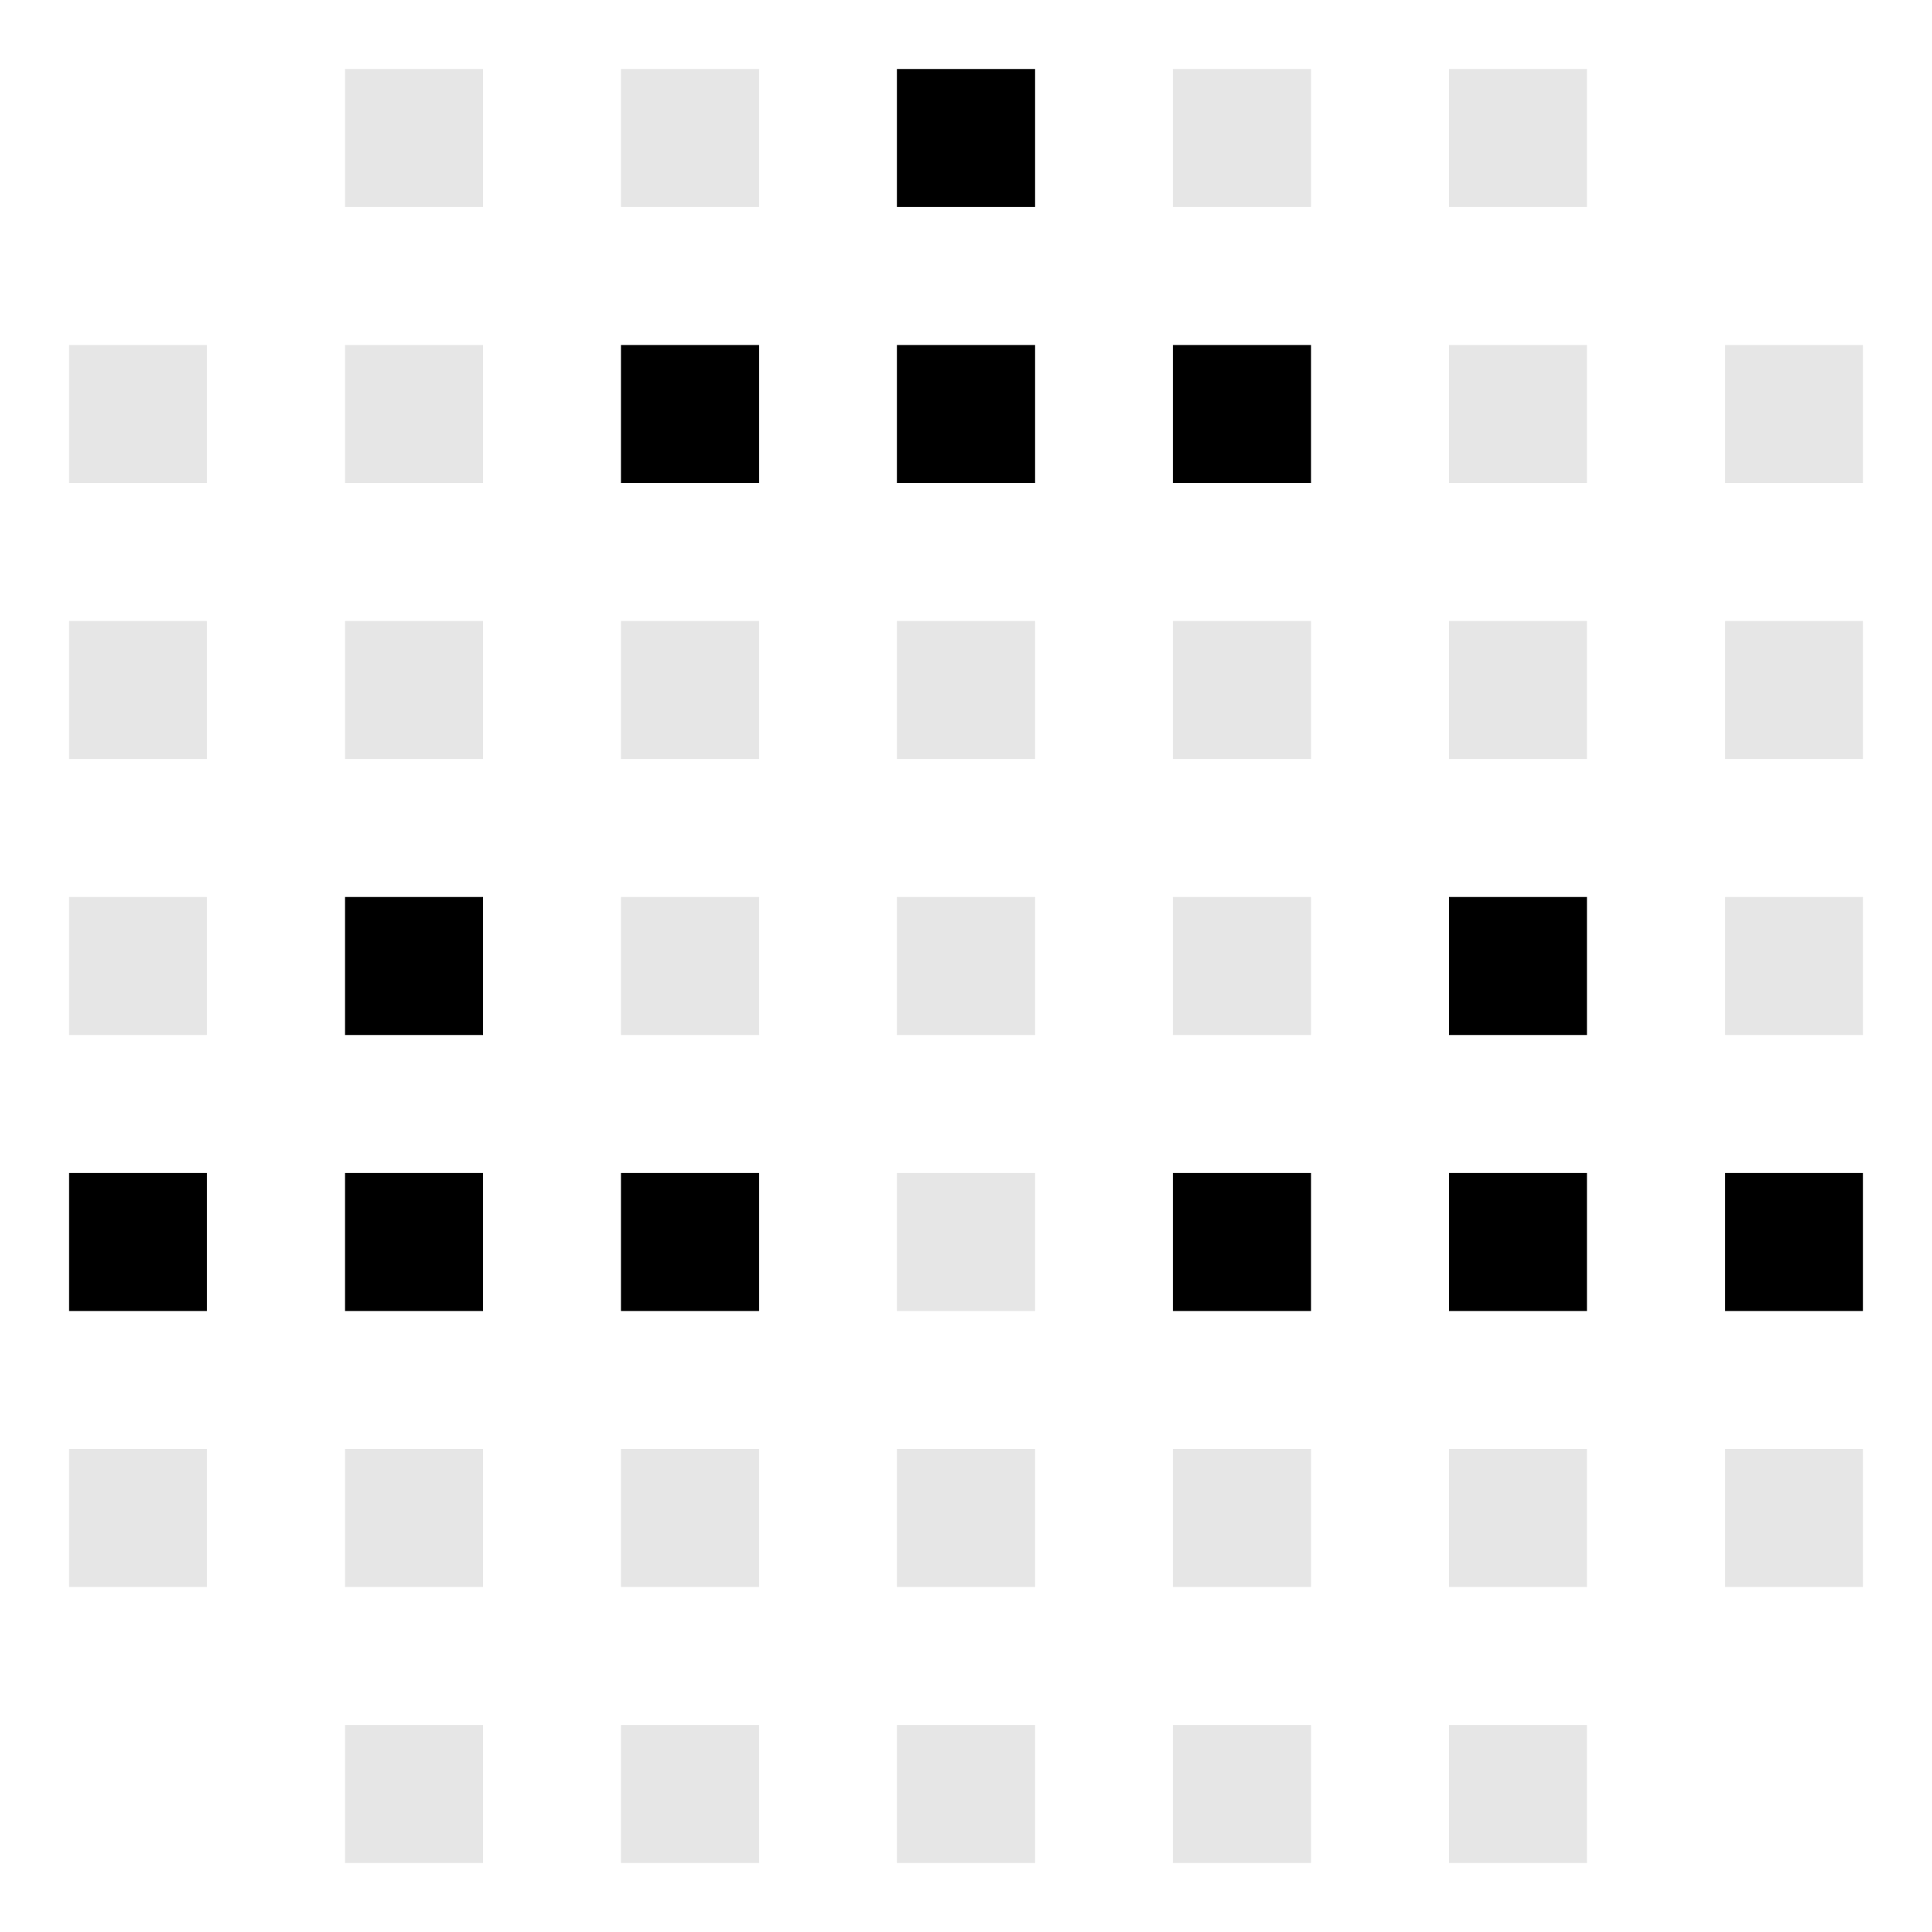
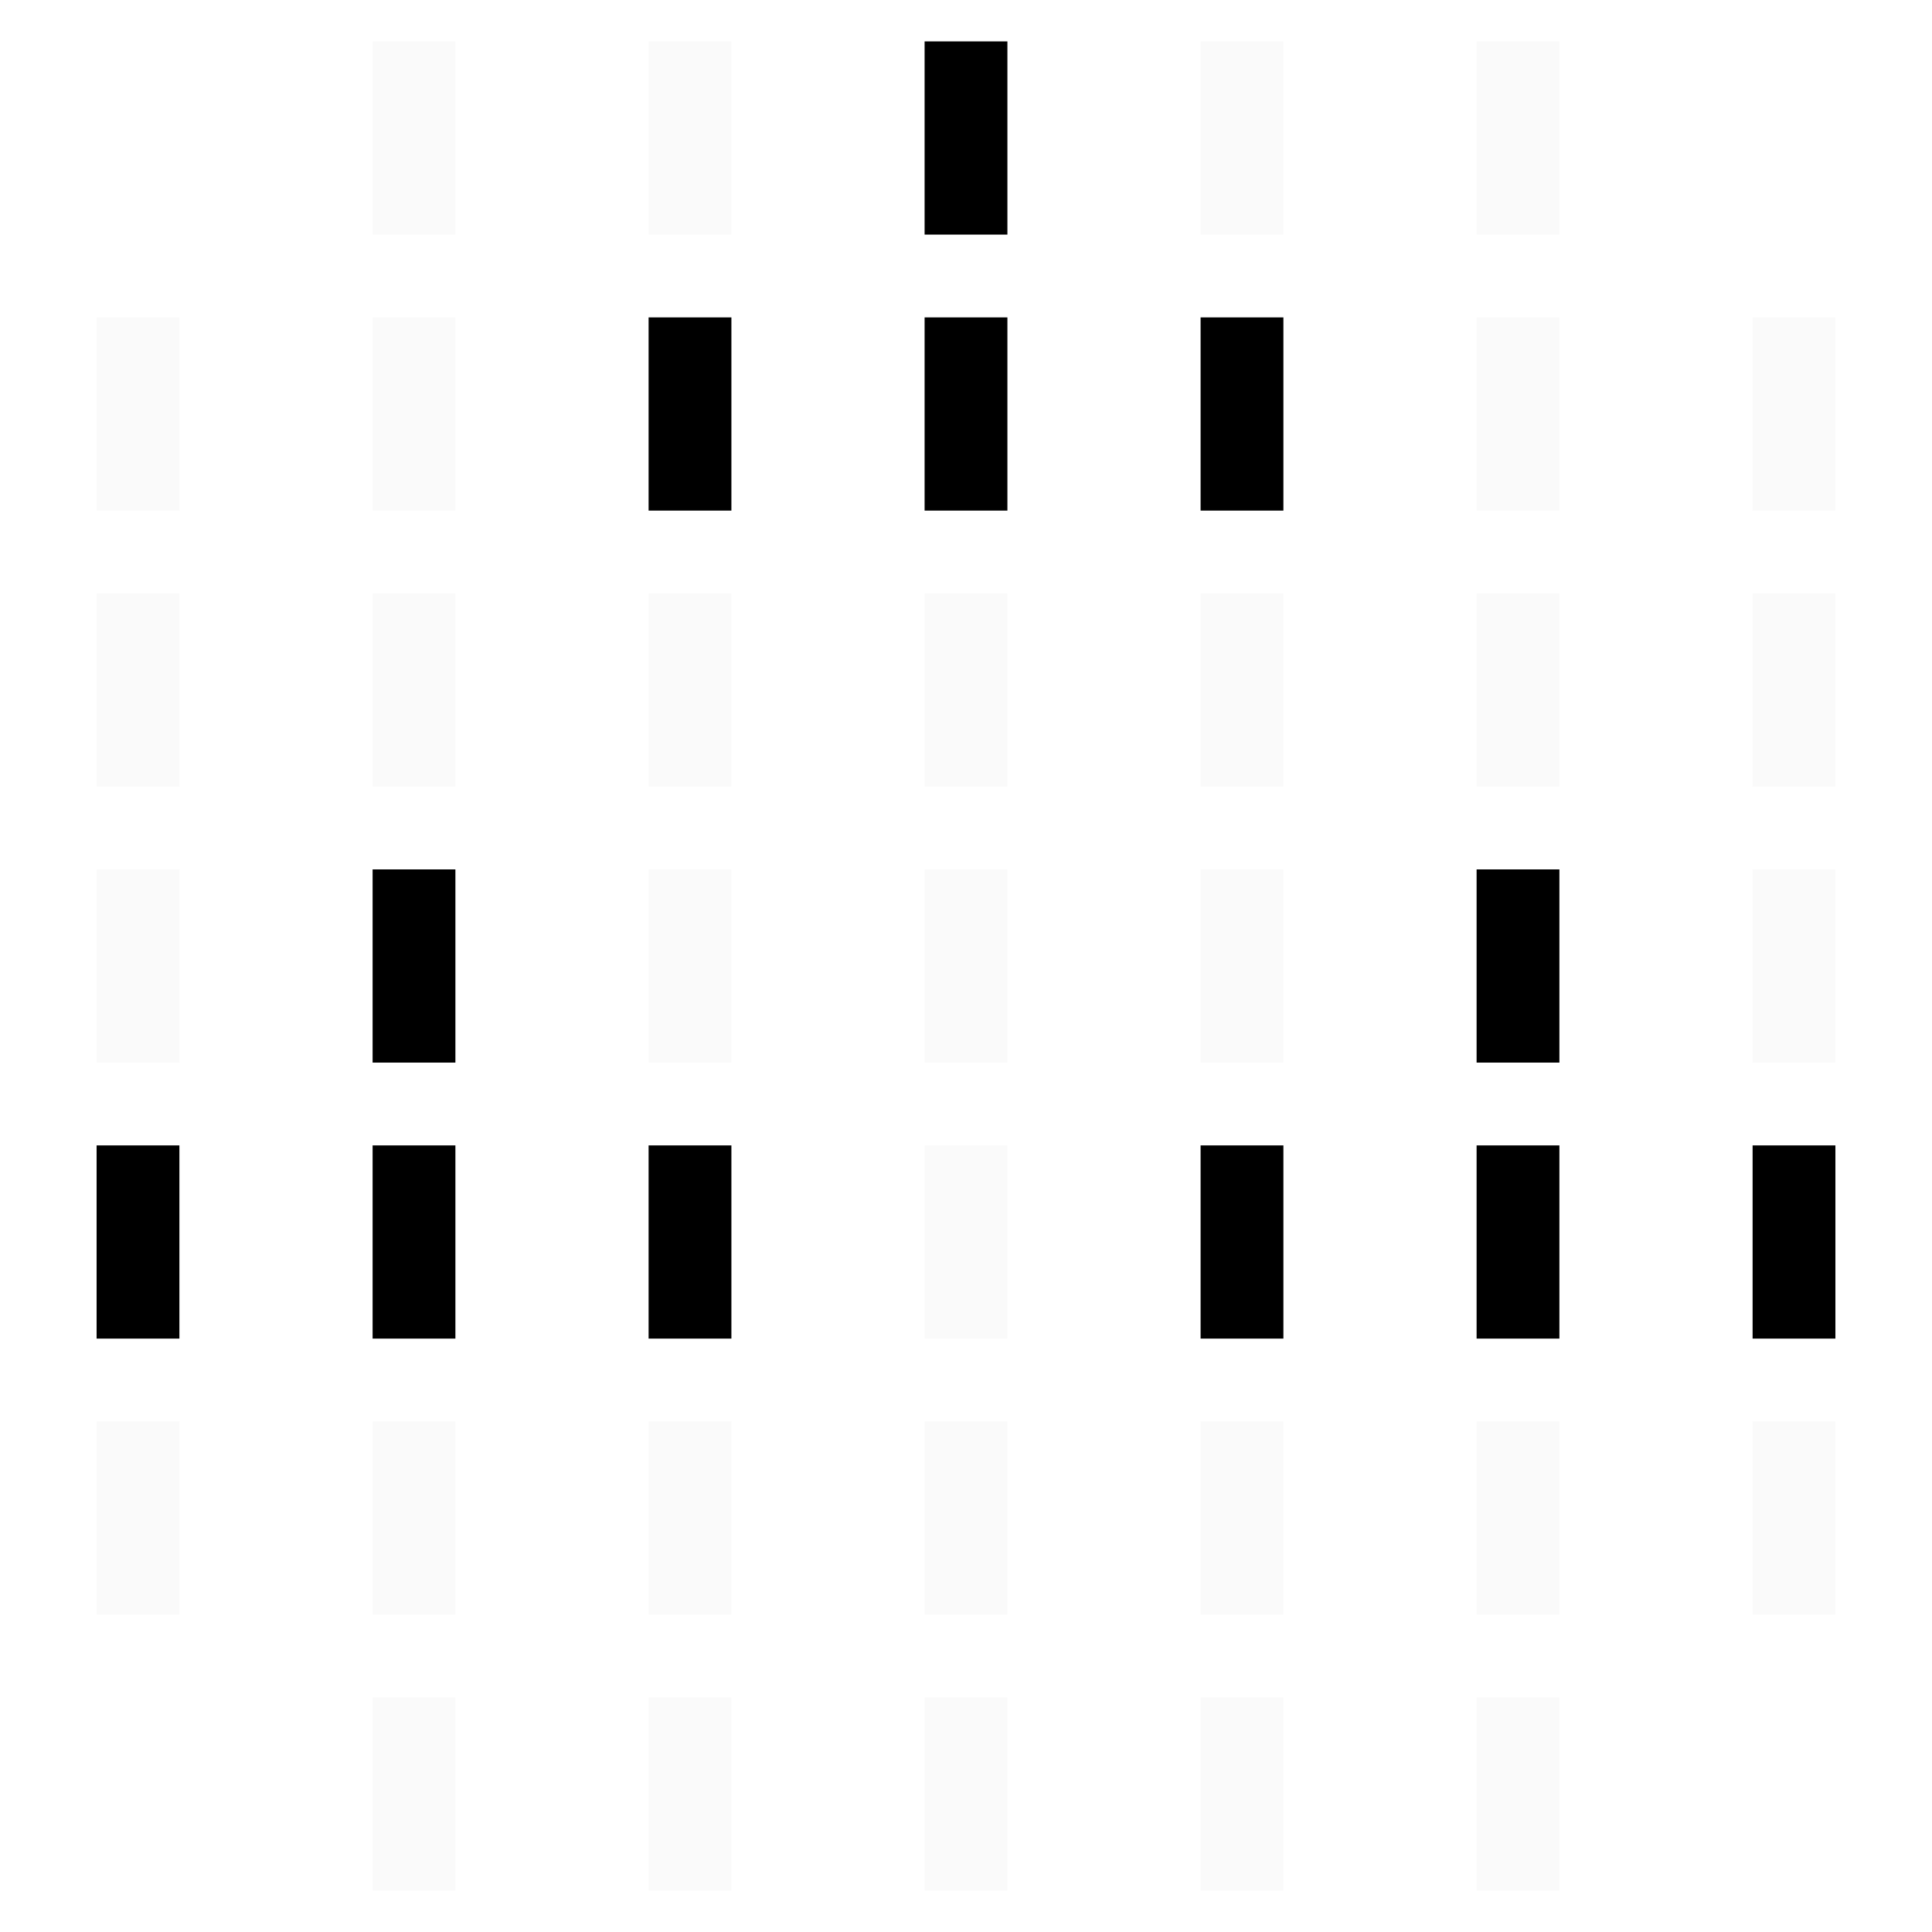
- <svg xmlns="http://www.w3.org/2000/svg" viewBox="0 0 56 56" width="56" height="56">
-   <rect x="10" y="2" width="4" height="4" fill="currentColor" opacity="0.1" />
-   <rect x="18" y="2" width="4" height="4" fill="currentColor" opacity="0.1" />
-   <rect x="26" y="2" width="4" height="4" fill="currentColor" />
-   <rect x="34" y="2" width="4" height="4" fill="currentColor" opacity="0.1" />
-   <rect x="42" y="2" width="4" height="4" fill="currentColor" opacity="0.1" />
-   <rect x="2" y="10" width="4" height="4" fill="currentColor" opacity="0.1" />
-   <rect x="10" y="10" width="4" height="4" fill="currentColor" opacity="0.1" />
-   <rect x="18" y="10" width="4" height="4" fill="currentColor" />
-   <rect x="26" y="10" width="4" height="4" fill="currentColor" />
-   <rect x="34" y="10" width="4" height="4" fill="currentColor" />
-   <rect x="42" y="10" width="4" height="4" fill="currentColor" opacity="0.1" />
-   <rect x="50" y="10" width="4" height="4" fill="currentColor" opacity="0.1" />
-   <rect x="2" y="18" width="4" height="4" fill="currentColor" opacity="0.1" />
-   <rect x="10" y="18" width="4" height="4" fill="currentColor" opacity="0.1" />
-   <rect x="18" y="18" width="4" height="4" fill="currentColor" opacity="0.1" />
-   <rect x="26" y="18" width="4" height="4" fill="currentColor" opacity="0.1" />
-   <rect x="34" y="18" width="4" height="4" fill="currentColor" opacity="0.1" />
-   <rect x="42" y="18" width="4" height="4" fill="currentColor" opacity="0.1" />
-   <rect x="50" y="18" width="4" height="4" fill="currentColor" opacity="0.1" />
-   <rect x="2" y="26" width="4" height="4" fill="currentColor" opacity="0.1" />
-   <rect x="10" y="26" width="4" height="4" fill="currentColor" />
-   <rect x="18" y="26" width="4" height="4" fill="currentColor" opacity="0.1" />
-   <rect x="26" y="26" width="4" height="4" fill="currentColor" opacity="0.1" />
-   <rect x="34" y="26" width="4" height="4" fill="currentColor" opacity="0.1" />
-   <rect x="42" y="26" width="4" height="4" fill="currentColor" />
-   <rect x="50" y="26" width="4" height="4" fill="currentColor" opacity="0.1" />
-   <rect x="2" y="34" width="4" height="4" fill="currentColor" />
-   <rect x="10" y="34" width="4" height="4" fill="currentColor" />
-   <rect x="18" y="34" width="4" height="4" fill="currentColor" />
-   <rect x="26" y="34" width="4" height="4" fill="currentColor" opacity="0.1" />
-   <rect x="34" y="34" width="4" height="4" fill="currentColor" />
-   <rect x="42" y="34" width="4" height="4" fill="currentColor" />
-   <rect x="50" y="34" width="4" height="4" fill="currentColor" />
-   <rect x="2" y="42" width="4" height="4" fill="currentColor" opacity="0.1" />
-   <rect x="10" y="42" width="4" height="4" fill="currentColor" opacity="0.1" />
-   <rect x="18" y="42" width="4" height="4" fill="currentColor" opacity="0.1" />
-   <rect x="26" y="42" width="4" height="4" fill="currentColor" opacity="0.1" />
-   <rect x="34" y="42" width="4" height="4" fill="currentColor" opacity="0.1" />
-   <rect x="42" y="42" width="4" height="4" fill="currentColor" opacity="0.1" />
-   <rect x="50" y="42" width="4" height="4" fill="currentColor" opacity="0.1" />
-   <rect x="10" y="50" width="4" height="4" fill="currentColor" opacity="0.1" />
-   <rect x="18" y="50" width="4" height="4" fill="currentColor" opacity="0.1" />
-   <rect x="26" y="50" width="4" height="4" fill="currentColor" opacity="0.1" />
-   <rect x="34" y="50" width="4" height="4" fill="currentColor" opacity="0.1" />
-   <rect x="42" y="50" width="4" height="4" fill="currentColor" opacity="0.1" />
+ <svg xmlns="http://www.w3.org/2000/svg" viewBox="0 0 70 70" width="70" height="70">
+   <rect x="13.5" y="1.5" width="3" height="7" fill="#cccccc" opacity="0.1" />
+   <rect x="23.5" y="1.5" width="3" height="7" fill="#cccccc" opacity="0.1" />
+   <rect x="33.5" y="1.5" width="3" height="7" fill="currentColor" />
+   <rect x="43.5" y="1.5" width="3" height="7" fill="#cccccc" opacity="0.1" />
+   <rect x="53.5" y="1.5" width="3" height="7" fill="#cccccc" opacity="0.1" />
+   <rect x="3.5" y="11.5" width="3" height="7" fill="#cccccc" opacity="0.1" />
+   <rect x="13.5" y="11.5" width="3" height="7" fill="#cccccc" opacity="0.1" />
+   <rect x="23.5" y="11.5" width="3" height="7" fill="currentColor" />
+   <rect x="33.5" y="11.5" width="3" height="7" fill="currentColor" />
+   <rect x="43.5" y="11.5" width="3" height="7" fill="currentColor" />
+   <rect x="53.5" y="11.5" width="3" height="7" fill="#cccccc" opacity="0.1" />
+   <rect x="63.5" y="11.5" width="3" height="7" fill="#cccccc" opacity="0.1" />
+   <rect x="3.5" y="21.5" width="3" height="7" fill="#cccccc" opacity="0.1" />
+   <rect x="13.5" y="21.5" width="3" height="7" fill="#cccccc" opacity="0.1" />
+   <rect x="23.5" y="21.5" width="3" height="7" fill="#cccccc" opacity="0.1" />
+   <rect x="33.5" y="21.5" width="3" height="7" fill="#cccccc" opacity="0.1" />
+   <rect x="43.5" y="21.5" width="3" height="7" fill="#cccccc" opacity="0.1" />
+   <rect x="53.5" y="21.5" width="3" height="7" fill="#cccccc" opacity="0.1" />
+   <rect x="63.5" y="21.5" width="3" height="7" fill="#cccccc" opacity="0.1" />
+   <rect x="3.5" y="31.5" width="3" height="7" fill="#cccccc" opacity="0.1" />
+   <rect x="13.5" y="31.5" width="3" height="7" fill="currentColor" />
+   <rect x="23.5" y="31.5" width="3" height="7" fill="#cccccc" opacity="0.1" />
+   <rect x="33.5" y="31.5" width="3" height="7" fill="#cccccc" opacity="0.1" />
+   <rect x="43.5" y="31.5" width="3" height="7" fill="#cccccc" opacity="0.1" />
+   <rect x="53.5" y="31.5" width="3" height="7" fill="currentColor" />
+   <rect x="63.5" y="31.5" width="3" height="7" fill="#cccccc" opacity="0.1" />
+   <rect x="3.5" y="41.5" width="3" height="7" fill="currentColor" />
+   <rect x="13.5" y="41.5" width="3" height="7" fill="currentColor" />
+   <rect x="23.5" y="41.5" width="3" height="7" fill="currentColor" />
+   <rect x="33.5" y="41.5" width="3" height="7" fill="#cccccc" opacity="0.1" />
+   <rect x="43.5" y="41.5" width="3" height="7" fill="currentColor" />
+   <rect x="53.5" y="41.5" width="3" height="7" fill="currentColor" />
+   <rect x="63.5" y="41.5" width="3" height="7" fill="currentColor" />
+   <rect x="3.5" y="51.5" width="3" height="7" fill="#cccccc" opacity="0.1" />
+   <rect x="13.5" y="51.5" width="3" height="7" fill="#cccccc" opacity="0.1" />
+   <rect x="23.5" y="51.5" width="3" height="7" fill="#cccccc" opacity="0.1" />
+   <rect x="33.5" y="51.5" width="3" height="7" fill="#cccccc" opacity="0.1" />
+   <rect x="43.5" y="51.5" width="3" height="7" fill="#cccccc" opacity="0.1" />
+   <rect x="53.5" y="51.5" width="3" height="7" fill="#cccccc" opacity="0.1" />
+   <rect x="63.5" y="51.5" width="3" height="7" fill="#cccccc" opacity="0.1" />
+   <rect x="13.5" y="61.5" width="3" height="7" fill="#cccccc" opacity="0.1" />
+   <rect x="23.5" y="61.5" width="3" height="7" fill="#cccccc" opacity="0.1" />
+   <rect x="33.5" y="61.5" width="3" height="7" fill="#cccccc" opacity="0.1" />
+   <rect x="43.5" y="61.5" width="3" height="7" fill="#cccccc" opacity="0.1" />
+   <rect x="53.5" y="61.5" width="3" height="7" fill="#cccccc" opacity="0.1" />
</svg>
